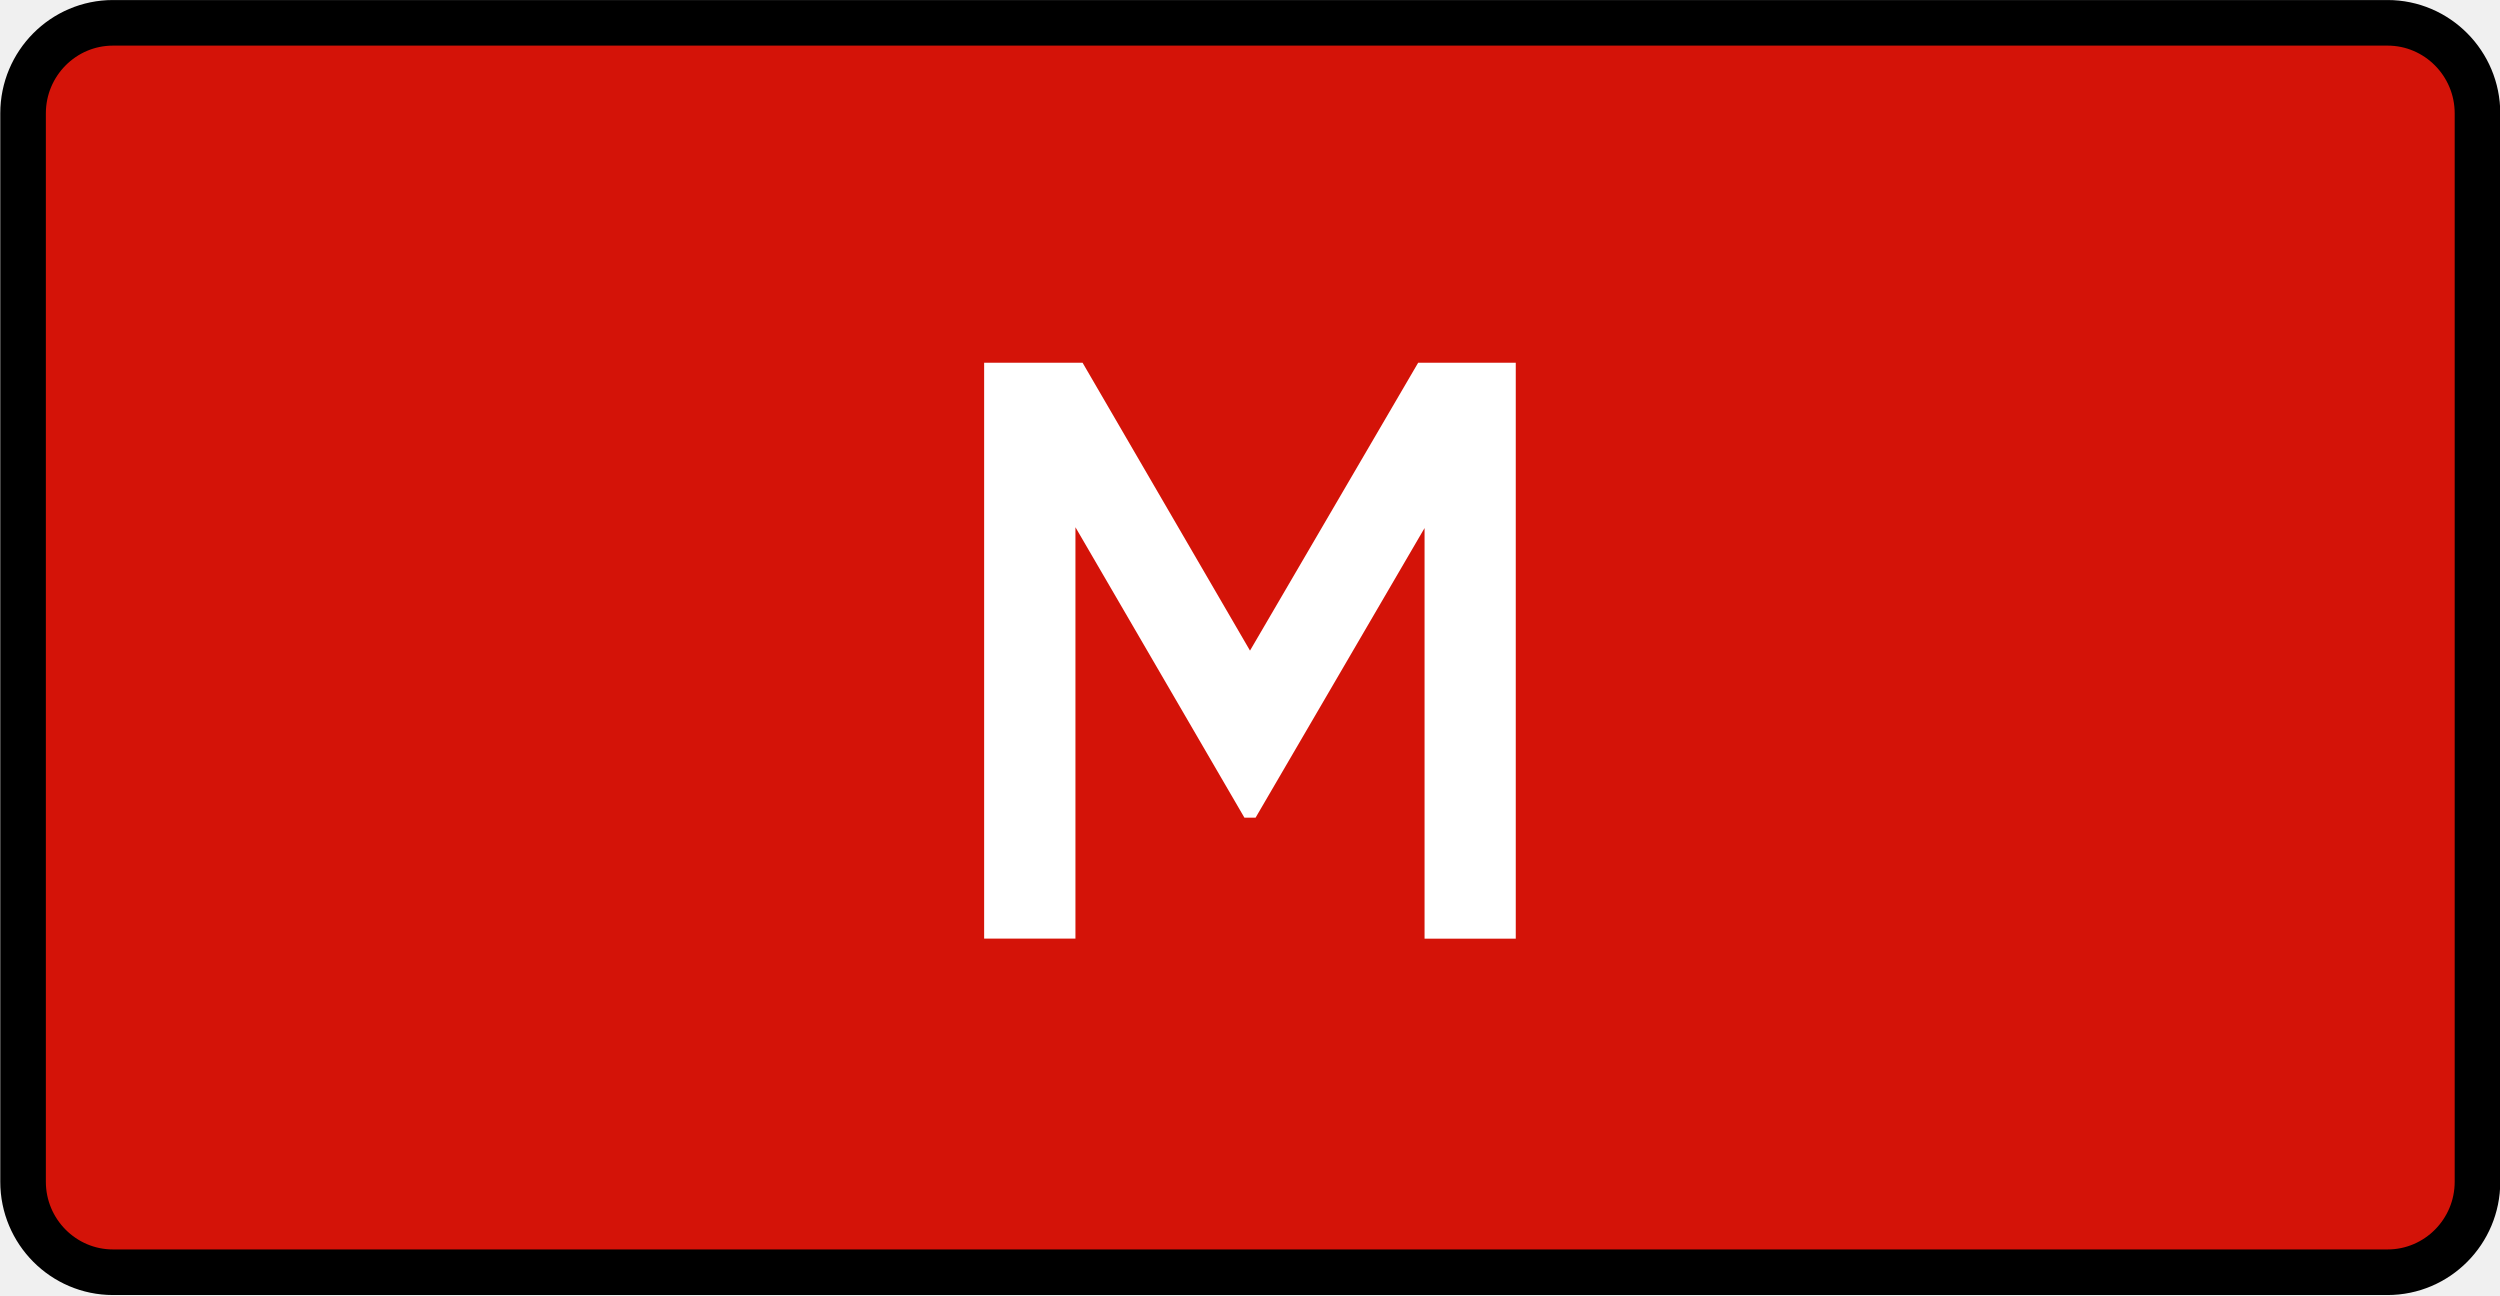
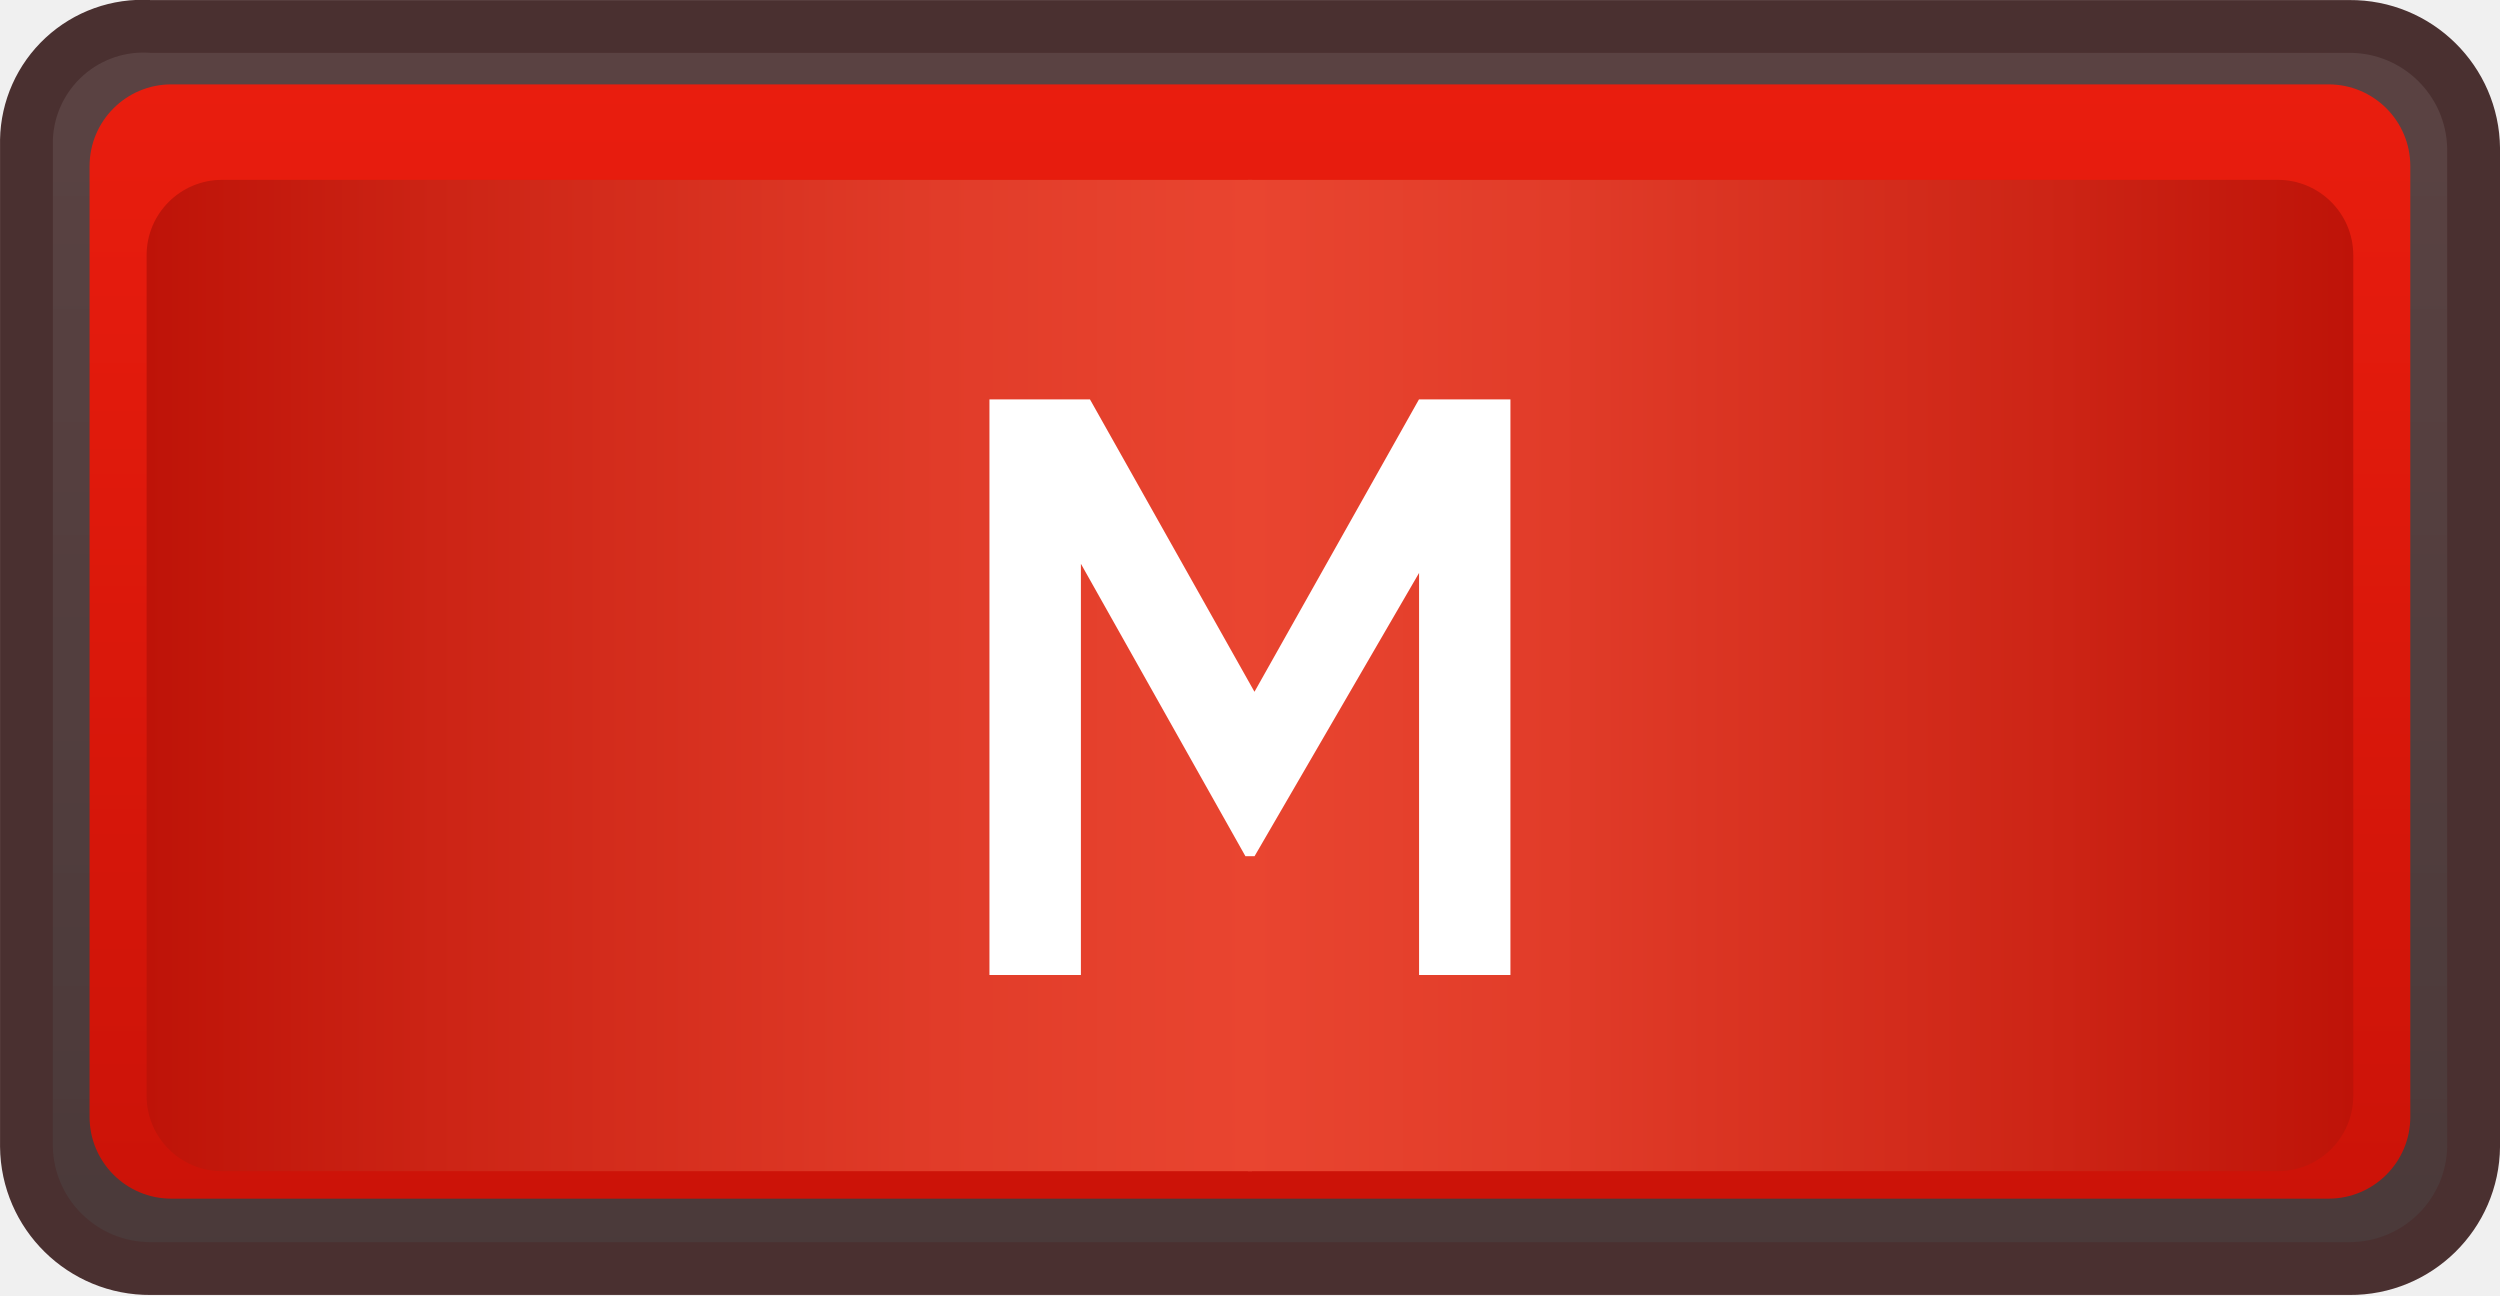
- <svg xmlns="http://www.w3.org/2000/svg" version="1.0" x="0px" y="0px" width="9.65mm" height="5mm" viewBox="0 0 36.472 18.898" enable-background="new 0 0 27.354 14.173" xml:space="preserve" id="svg1662">
-   <defs id="defs1666" />
-   <g id="Layer_1" transform="translate(0,4.724408)" />
-   <g id="g887">
-     <path d="m 1.648,18.561 c -0.723,0 -1.312,-0.592 -1.312,-1.32 V 1.654 c 0,-0.729 0.588,-1.321 1.312,-1.321 H 34.832 c 0.724,0 1.312,0.593 1.312,1.321 V 17.241 c 0,0.728 -0.588,1.32 -1.312,1.32 z" id="path1619" style="fill:#d41308;stroke:#000000;stroke-width:0.665;stroke-miterlimit:4;stroke-dasharray:none;stroke-opacity:1" />
-     <g transform="matrix(1.333333,0,0,1.333334,0,-1.0517736e-5)" id="g1627">
-       <path style="fill:#ffffff" id="path1625" d="m 16.585,3.969 v 6.302 H 15.587 V 5.778 L 13.738,8.947 H 13.616 L 11.767,5.769 v 4.501 H 10.768 V 3.969 h 1.077 L 13.677,7.119 15.517,3.969 Z" />
+ <svg xmlns="http://www.w3.org/2000/svg" xmlns:xlink="http://www.w3.org/1999/xlink" id="svg917" version="1.1" viewBox="0 0 36.472 18.898" height="5mm" width="9.65mm">
+   <defs id="defs899">
+     <linearGradient gradientUnits="userSpaceOnUse" y2="13.857" x2="13.654" y1="0.289" x1="13.654" id="linear-gradient">
+       <stop id="stop879" stop-color="#351717" offset="0" />
+       <stop id="stop881" stop-color="#210c0c" offset="1" />
+     </linearGradient>
+     <linearGradient gradientUnits="userSpaceOnUse" y2="13.093" x2="13.654" y1="0.921" x1="13.654" id="linear-gradient-2">
+       <stop id="stop884" stop-color="#e91d0e" offset="0" />
+       <stop id="stop886" stop-color="#cc1308" offset="1" />
+     </linearGradient>
+     <linearGradient gradientUnits="userSpaceOnUse" y2="7.379" x2="1.601" y1="7.379" x1="13.676" id="linear-gradient-3">
+       <stop id="stop889" stop-color="#e94530" offset="0" />
+       <stop id="stop891" stop-color="#e13c29" offset="0.281" />
+       <stop id="stop893" stop-color="#cc2415" offset="0.739" />
+       <stop id="stop895" stop-color="#be1308" offset="1" />
+     </linearGradient>
+     <linearGradient xlink:href="#linear-gradient-3" gradientTransform="matrix(-1,0,0,1,15.25363,0)" y2="7.379" x2="-10.452" y1="7.379" x1="1.623" id="linear-gradient-4" />
+     <linearGradient y2="7.379" x2="1.601" y1="7.379" x1="13.676" gradientUnits="userSpaceOnUse" id="linearGradient1484" xlink:href="#linear-gradient-3" />
+   </defs>
+   <g transform="matrix(1.335563,0,0,1.335563,0,9.2158449e-4)" data-name="Layer 2" id="Layer_2">
+     <g data-name="Layer 1" id="Layer_1-2">
+       <g style="opacity:0.8" id="path6">
+         <path id="path901" style="fill:url(#linear-gradient)" d="m 1.647,13.857 a 1.363,1.363 0 0 1 -1.358,-1.331 v -11 A 1.273,1.273 0 0 1 1.647,0.289 H 25.662 A 1.346,1.346 0 0 1 27.02,1.62 V 12.525 A 1.346,1.346 0 0 1 25.662,13.857 Z" />
+         <path id="path903" style="fill:#210000" d="m 25.662,0.577 a 1.066,1.066 0 0 1 1.07,1.043 v 10.905 A 1.066,1.066 0 0 1 25.662,13.568 H 1.647 A 1.066,1.066 0 0 1 0.577,12.525 V 1.525 A 0.99,0.99 0 0 1 1.647,0.577 H 25.662 M 25.662,0 H 1.647 A 1.555,1.555 0 0 0 0,1.525 v 11 a 1.635,1.635 0 0 0 1.647,1.62 H 25.662 a 1.635,1.635 0 0 0 1.647,-1.62 V 1.62 A 1.635,1.635 0 0 0 25.662,0 Z" />
+       </g>
+     </g>
+     <g data-name="Layer 2" id="Layer_2-2">
+       <rect id="rect907" style="fill:url(#linear-gradient-2)" rx="0.893" height="12.172" width="25.351" y="0.921" x="0.978" />
+       <path id="path909" style="fill:url(#linearGradient1484)" d="M 13.676,12.793 H 2.422 A 0.824,0.824 0 0 1 1.601,11.971 V 2.786 a 0.824,0.824 0 0 1 0.822,-0.822 h 11.254 z" />
+       <path id="path911" style="fill:url(#linear-gradient-4)" d="m 13.631,12.793 h 11.253 a 0.824,0.824 0 0 0 0.822,-0.822 V 2.786 a 0.824,0.824 0 0 0 -0.822,-0.822 h -11.253 z" />
+     </g>
+     <g id="M">
+       <path style="fill:#ffffff" d="m 16.499,4.362 v 6.288 H 15.501 V 6.258 l -1.797,3.094 H 13.604 l -1.797,-3.194 v 4.492 H 10.808 V 4.362 h 1.098 l 1.797,3.194 1.797,-3.194 z" id="path8" />
    </g>
  </g>
-   <g id="g1631" transform="matrix(1.333333,0,0,1.333334,0,-1.0517736e-5)" />
-   <g id="g1633" transform="matrix(1.333333,0,0,1.333334,0,-1.0517736e-5)" />
-   <g id="g1635" transform="matrix(1.333333,0,0,1.333334,0,-1.0517736e-5)" />
-   <g id="g1637" transform="matrix(1.333333,0,0,1.333334,0,-1.0517736e-5)" />
-   <g id="g1639" transform="matrix(1.333333,0,0,1.333334,0,-1.0517736e-5)" />
-   <g id="g1641" transform="matrix(1.333333,0,0,1.333334,0,-1.0517736e-5)" />
-   <g id="g1643" transform="matrix(1.333333,0,0,1.333334,0,-1.0517736e-5)" />
-   <g id="g1645" transform="matrix(1.333333,0,0,1.333334,0,-1.0517736e-5)" />
-   <g id="g1647" transform="matrix(1.333333,0,0,1.333334,0,-1.0517736e-5)" />
-   <g id="g1649" transform="matrix(1.333333,0,0,1.333334,0,-1.0517736e-5)" />
-   <g id="g1651" transform="matrix(1.333333,0,0,1.333334,0,-1.0517736e-5)" />
-   <g id="g1653" transform="matrix(1.333333,0,0,1.333334,0,-1.0517736e-5)" />
-   <g id="g1655" transform="matrix(1.333333,0,0,1.333334,0,-1.0517736e-5)" />
-   <g id="g1657" transform="matrix(1.333333,0,0,1.333334,0,-1.0517736e-5)" />
-   <g id="g1659" transform="matrix(1.333333,0,0,1.333334,0,-1.0517736e-5)" />
</svg>
